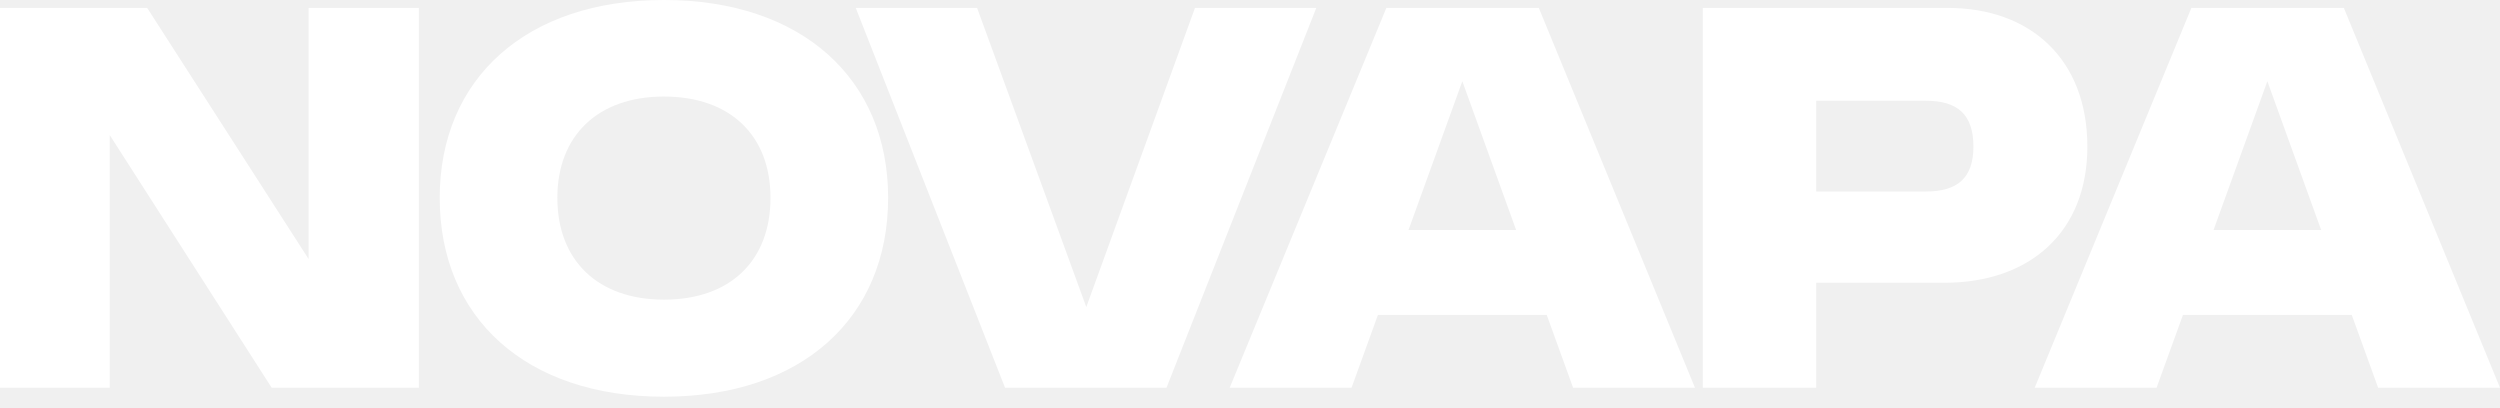
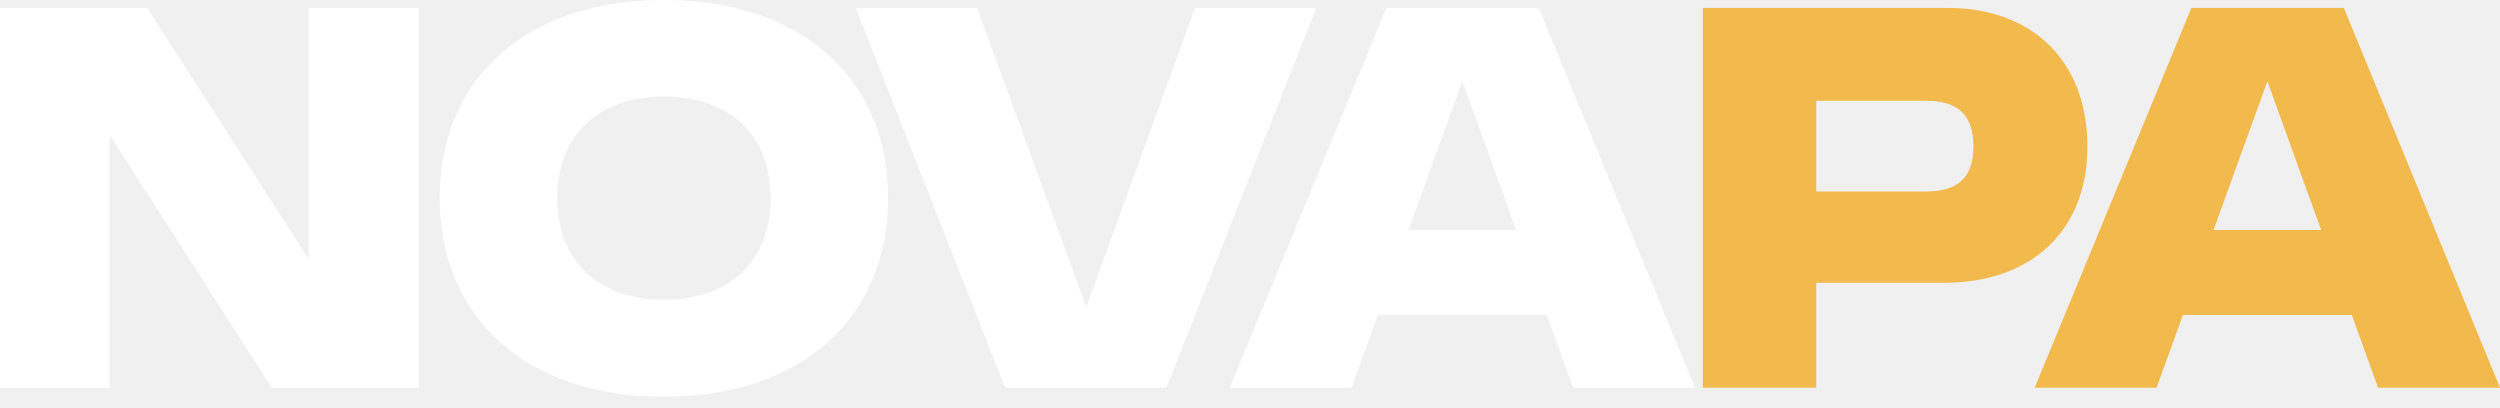
<svg xmlns="http://www.w3.org/2000/svg" width="190" height="31" viewBox="0 0 190 31" fill="none">
  <path d="M0 29.469V0.601H11.186L23.455 19.686V0.601H31.834V29.469H20.648L8.339 10.264V29.469H0Z" fill="white" />
  <path d="M50.458 30.15C39.994 30.15 33.418 24.177 33.418 15.035C33.418 5.974 39.994 0 50.458 0C60.923 0 67.498 5.974 67.498 15.035C67.498 24.177 60.923 30.15 50.458 30.15ZM50.458 22.773C55.51 22.773 58.557 19.806 58.557 15.035C58.557 10.304 55.51 7.337 50.458 7.337C45.446 7.337 42.359 10.304 42.359 15.035C42.359 19.806 45.446 22.773 50.458 22.773Z" fill="white" />
  <path d="M76.384 29.469L65.037 0.601H74.259L82.558 23.334L90.818 0.601H100.039L88.653 29.469H76.384Z" fill="white" />
  <path d="M93.455 29.469L105.363 0.601H116.95L128.818 29.469H119.556L117.552 23.936H104.722L102.717 29.469H93.455ZM107.047 17.481H115.226L111.137 6.174L107.047 17.481Z" fill="white" />
-   <path d="M129.412 29.469V0.601H148.015C154.35 0.601 158.64 4.531 158.64 11.146C158.64 17.641 154.27 21.49 147.774 21.49H138.032V29.469H129.412ZM138.032 14.554H146.371C148.737 14.554 149.98 13.552 149.98 11.146C149.98 8.66 148.737 7.658 146.371 7.658H138.032V14.554Z" fill="white" />
-   <path d="M154.637 29.469L166.545 0.601H178.132L190 29.469H180.738L178.734 23.936H165.904L163.899 29.469H154.637ZM168.229 17.481H176.408L172.319 6.174L168.229 17.481Z" fill="white" />
+   <path d="M129.412 29.469V0.601H148.015C154.35 0.601 158.64 4.531 158.64 11.146C158.64 17.641 154.27 21.49 147.774 21.49H138.032V29.469H129.412ZM138.032 14.554H146.371C148.737 14.554 149.98 13.552 149.98 11.146C149.98 8.66 148.737 7.658 146.371 7.658H138.032V14.554Z" fill="#F2B94C" />
+   <path d="M154.637 29.469L166.545 0.601H178.132L190 29.469H180.738L178.734 23.936H165.904L163.899 29.469H154.637ZM168.229 17.481H176.408L172.319 6.174L168.229 17.481Z" fill="#F2B94C" />
</svg>
